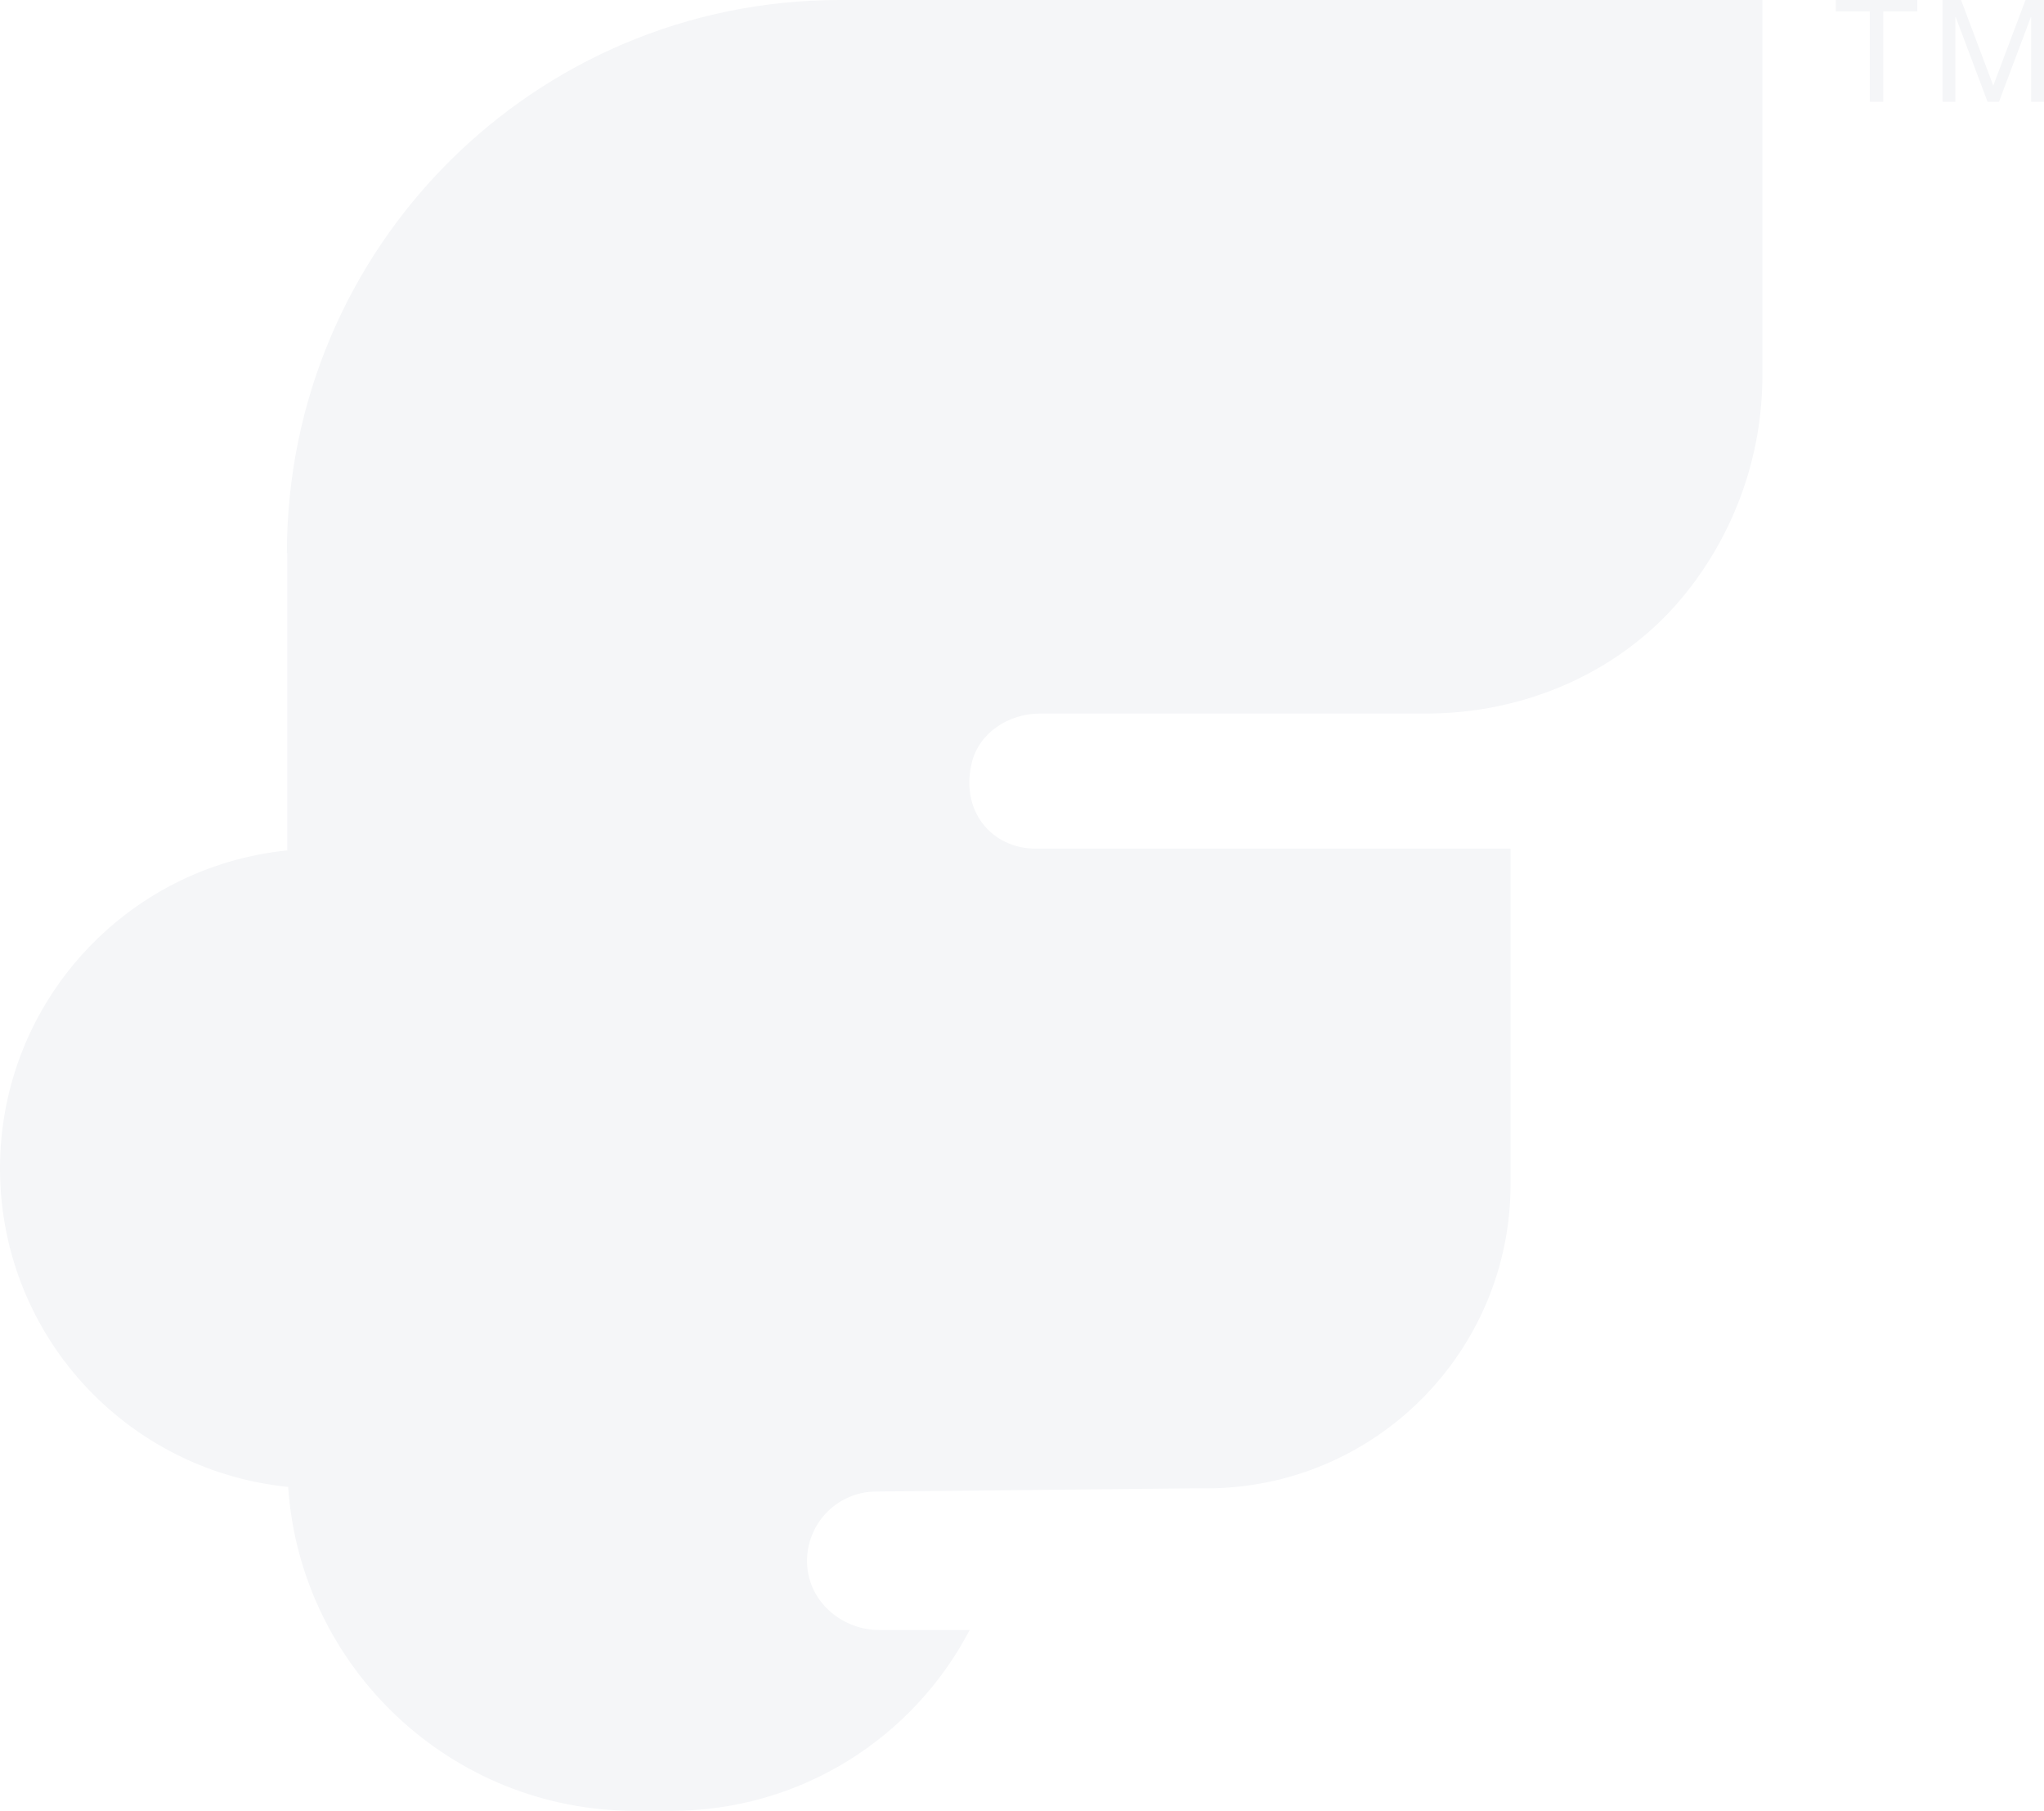
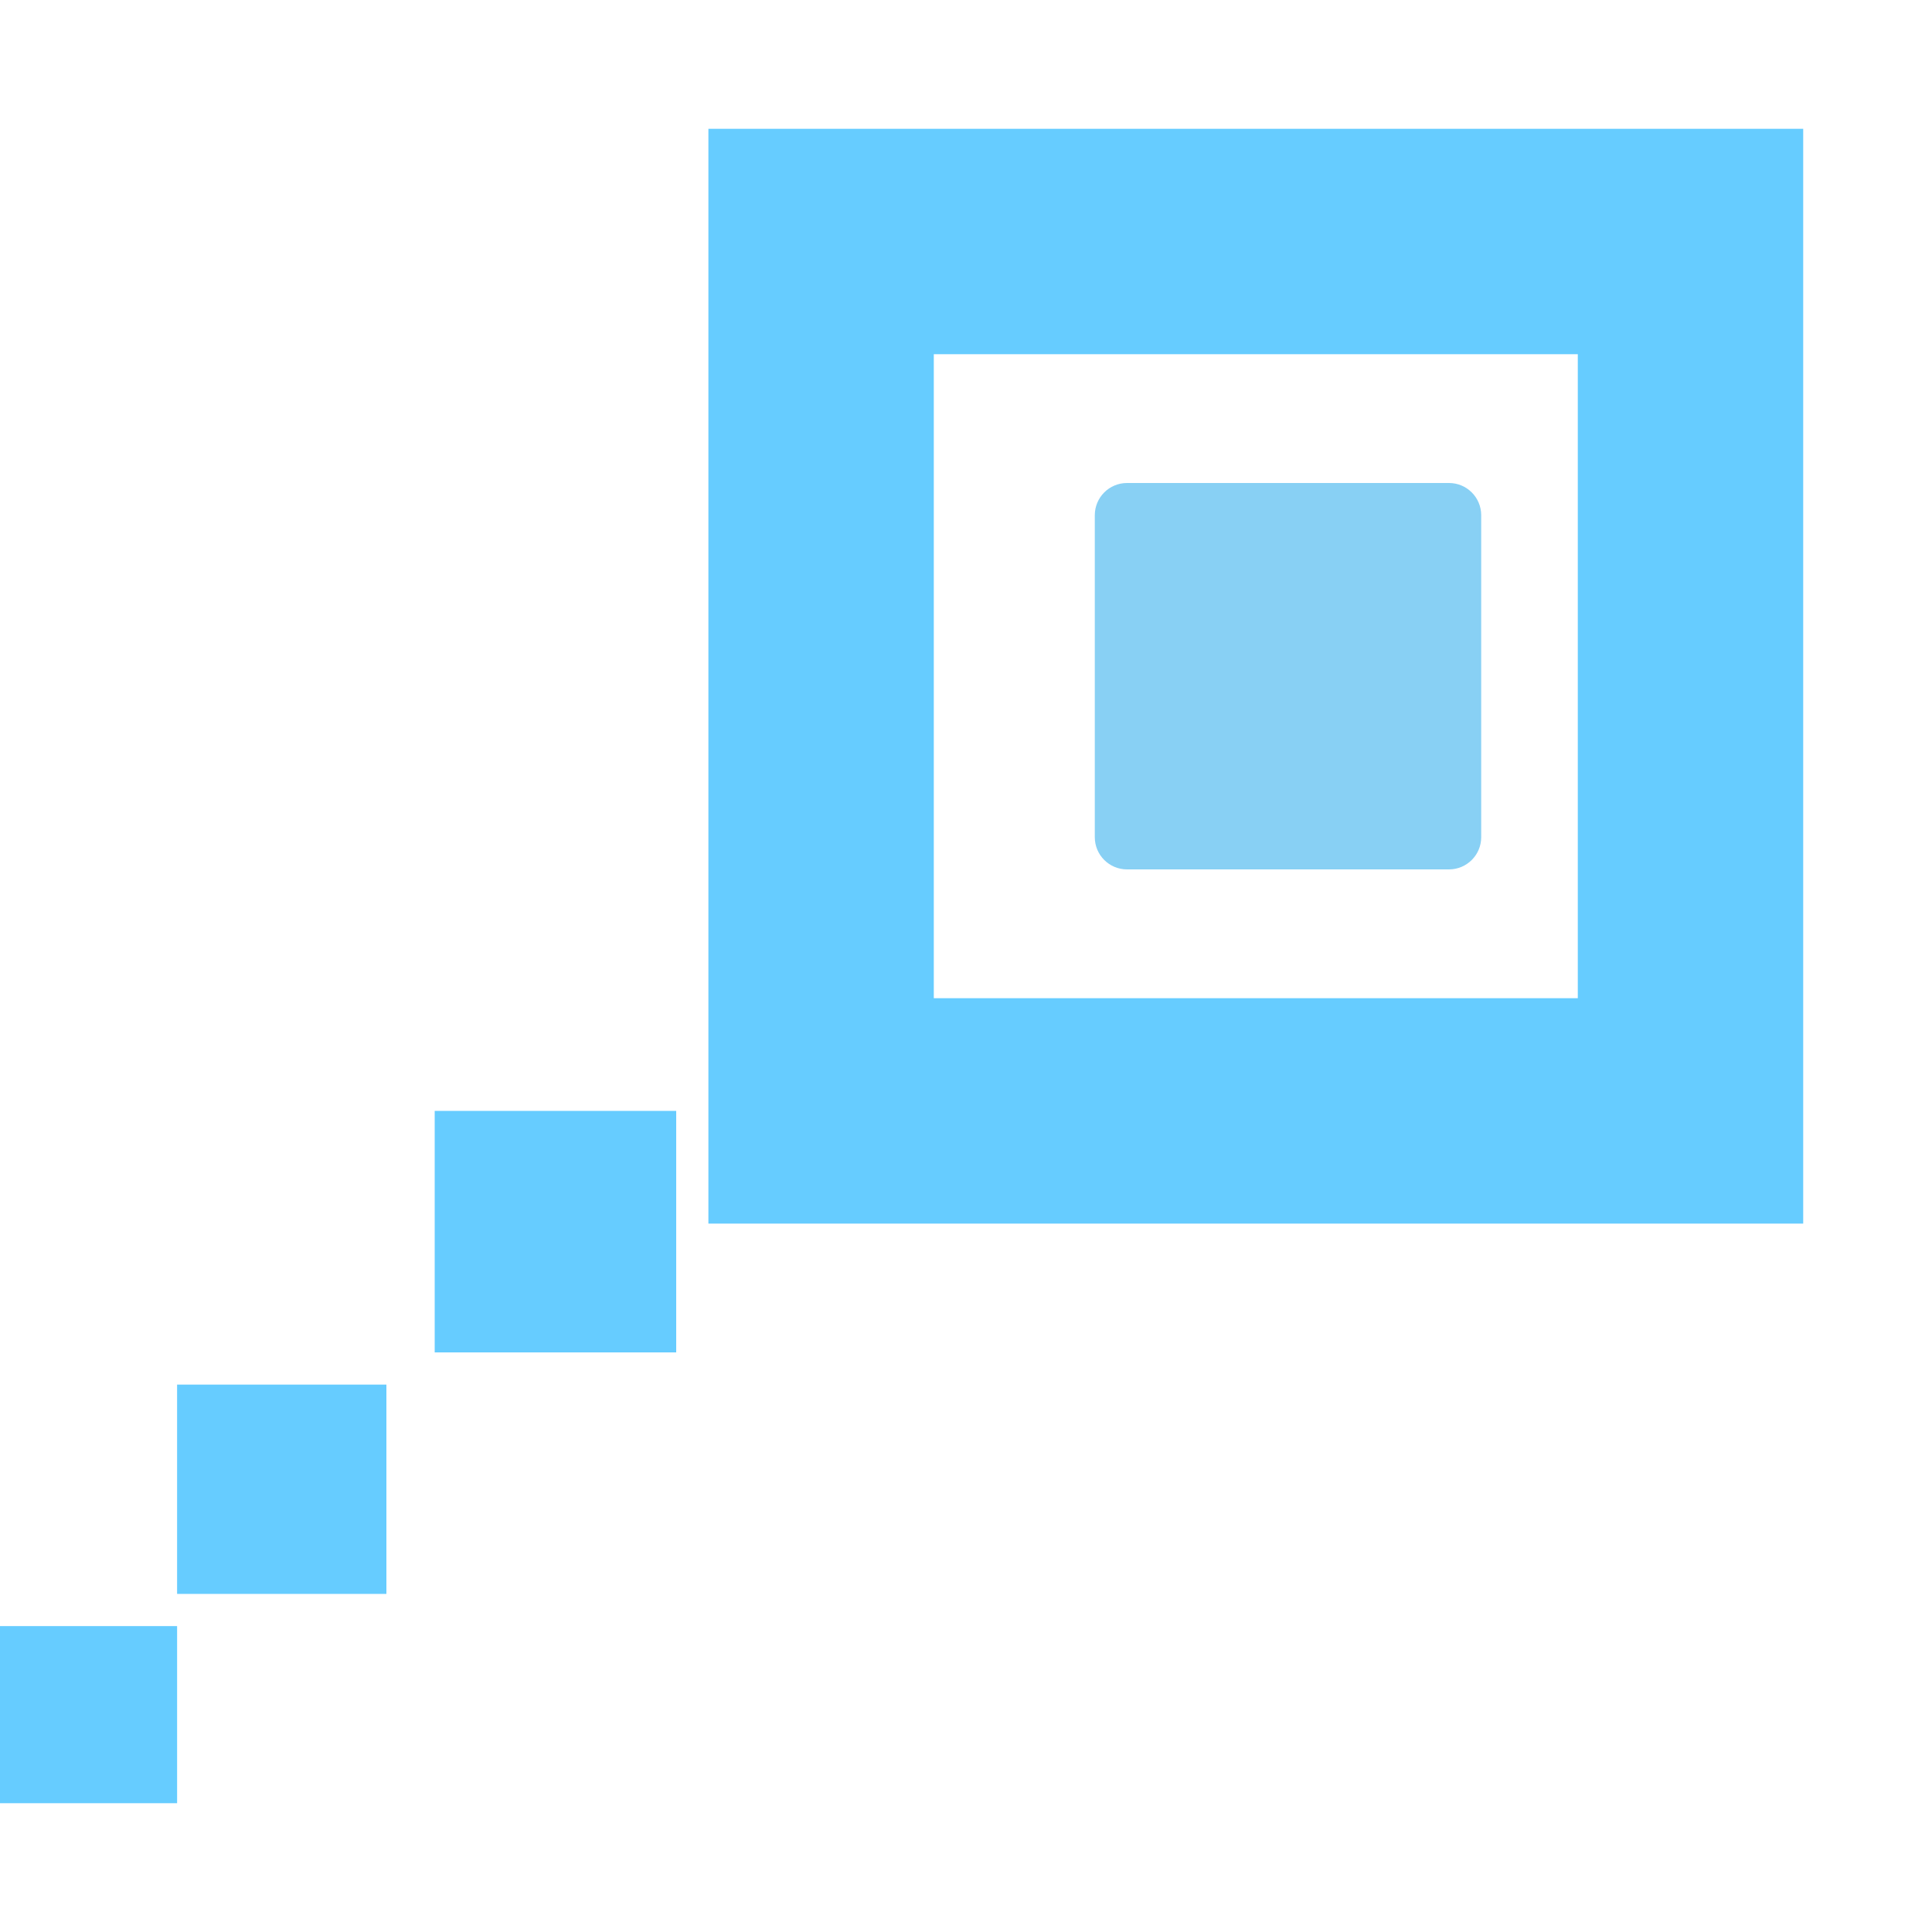
- <svg xmlns="http://www.w3.org/2000/svg" id="Layer_2" data-name="Layer 2" viewBox="0 0 114.84 101.74">
-   <defs>
-     <style>      .cls-1 {        fill: #f5f6f8;        stroke-width: 0px;      }    </style>
-   </defs>
-   <g id="Layer_1-2" data-name="Layer 1">
-     <g>
-       <path class="cls-1" d="M16.14,31.07v16.71C7.07,48.69,0,56.35,0,65.65c0,4.96,2.01,9.46,5.26,12.71,2.87,2.86,6.67,4.75,10.93,5.18.69,10.16,9.16,18.2,19.5,18.2h2.01c7.29,0,13.62-4.11,16.78-10.16h-5.08c-2.03,0-3.85-1.49-4.04-3.52-.21-2.32,1.61-4.26,3.87-4.26l17.68-.18h.87c9.44,0,17.09-7.65,17.09-17.1v-18.84h-26.67c-2.5,0-4.26-2.13-3.6-4.83.41-1.69,2.08-2.76,3.82-2.76h21.5c5.72.06,11.3-2.35,14.85-6.83,2.66-3.35,4.25-7.6,4.25-12.2V0h-51.84c-17.16,0-31.06,13.91-31.06,31.07Z" />
-       <polygon class="cls-1" points="103.14 .64 105.05 .64 105.05 5.72 105.81 5.72 105.81 .64 107.72 .64 107.72 0 103.14 0 103.14 .64" />
-       <polygon class="cls-1" points="113.8 0 111.99 4.81 110.18 0 109.14 0 109.14 5.72 109.86 5.72 109.86 .96 109.88 .96 111.67 5.72 112.31 5.72 114.1 .96 114.12 .96 114.12 5.72 114.84 5.72 114.84 0 113.8 0" />
-     </g>
-   </g>
+ <svg xmlns="http://www.w3.org/2000/svg" viewBox="0 0 120 120" role="img" aria-label="Feenix">
+   <path fill="#66CCFF" fill-rule="evenodd" d="M44 8 H112 V76 H44 Z M58 22 V62 H98 V22 Z" />
+   <rect x="68" y="30" width="24" height="24" rx="2" fill="#88D0F4" />
+   <rect x="27" y="69" width="15" height="15" fill="#66CCFF" />
+   <rect x="11" y="86" width="13" height="13" fill="#66CCFF" />
+   <rect x="0" y="101" width="11" height="11" fill="#66CCFF" />
</svg>
